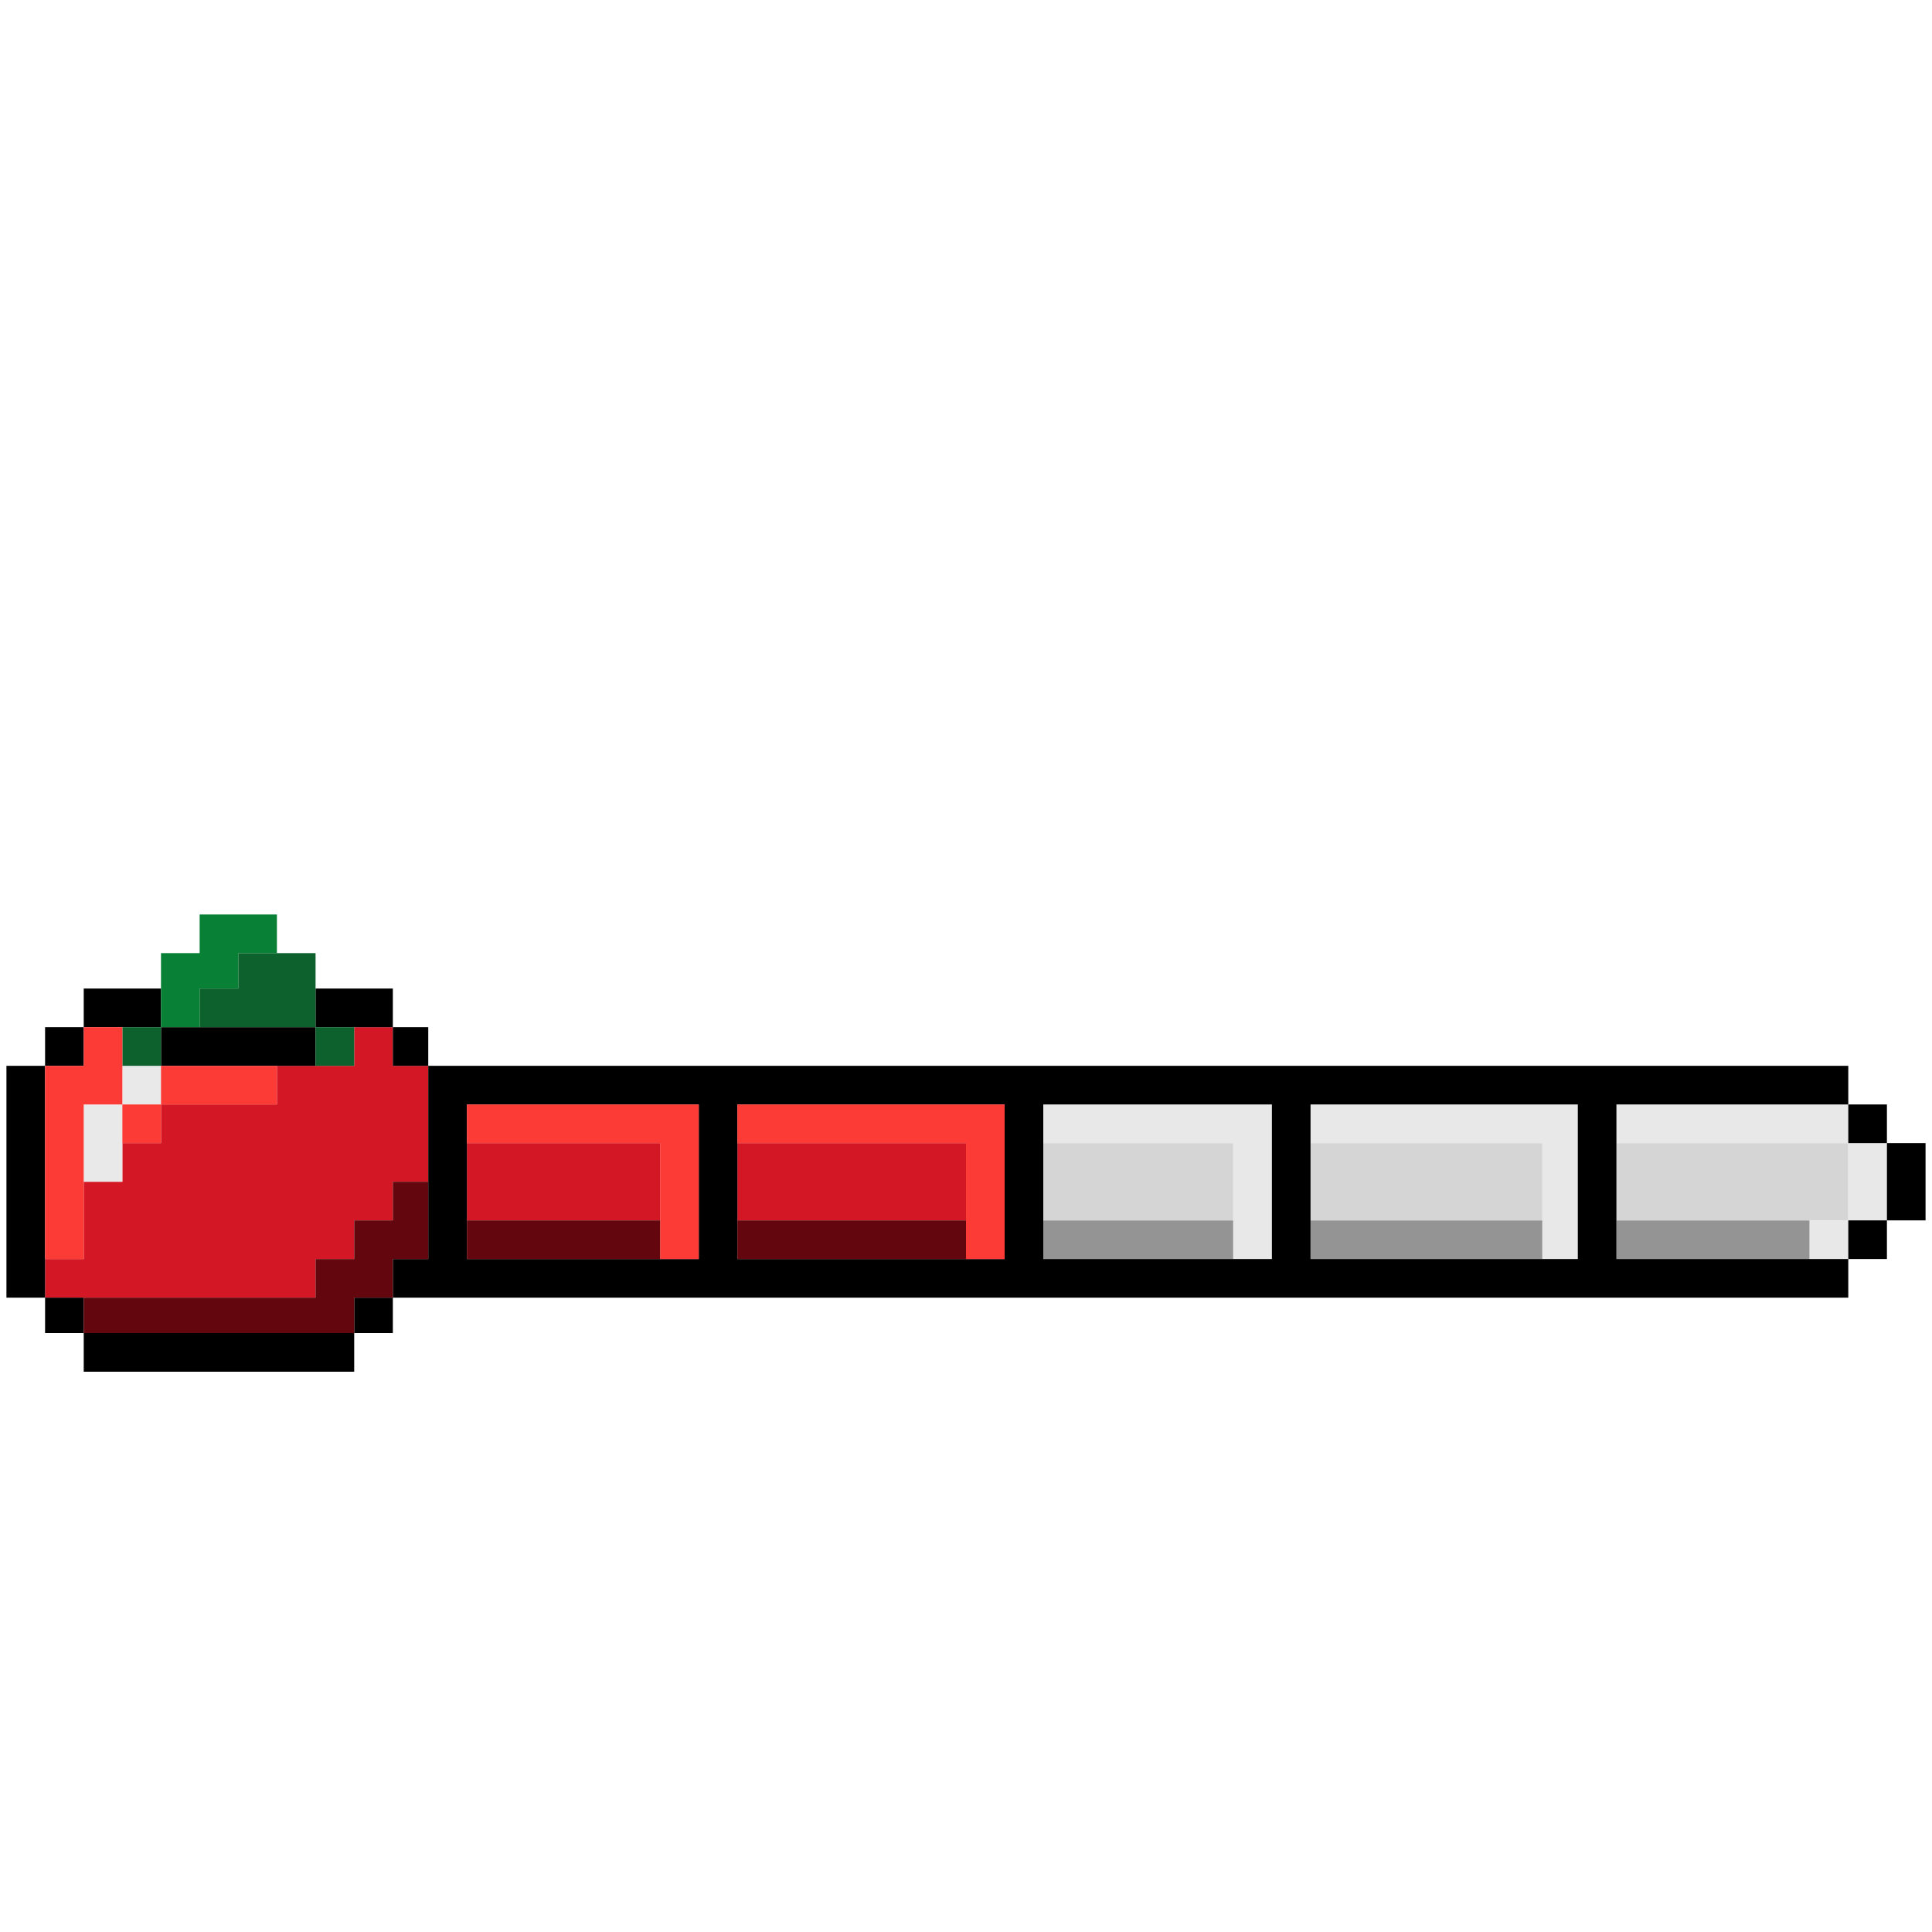
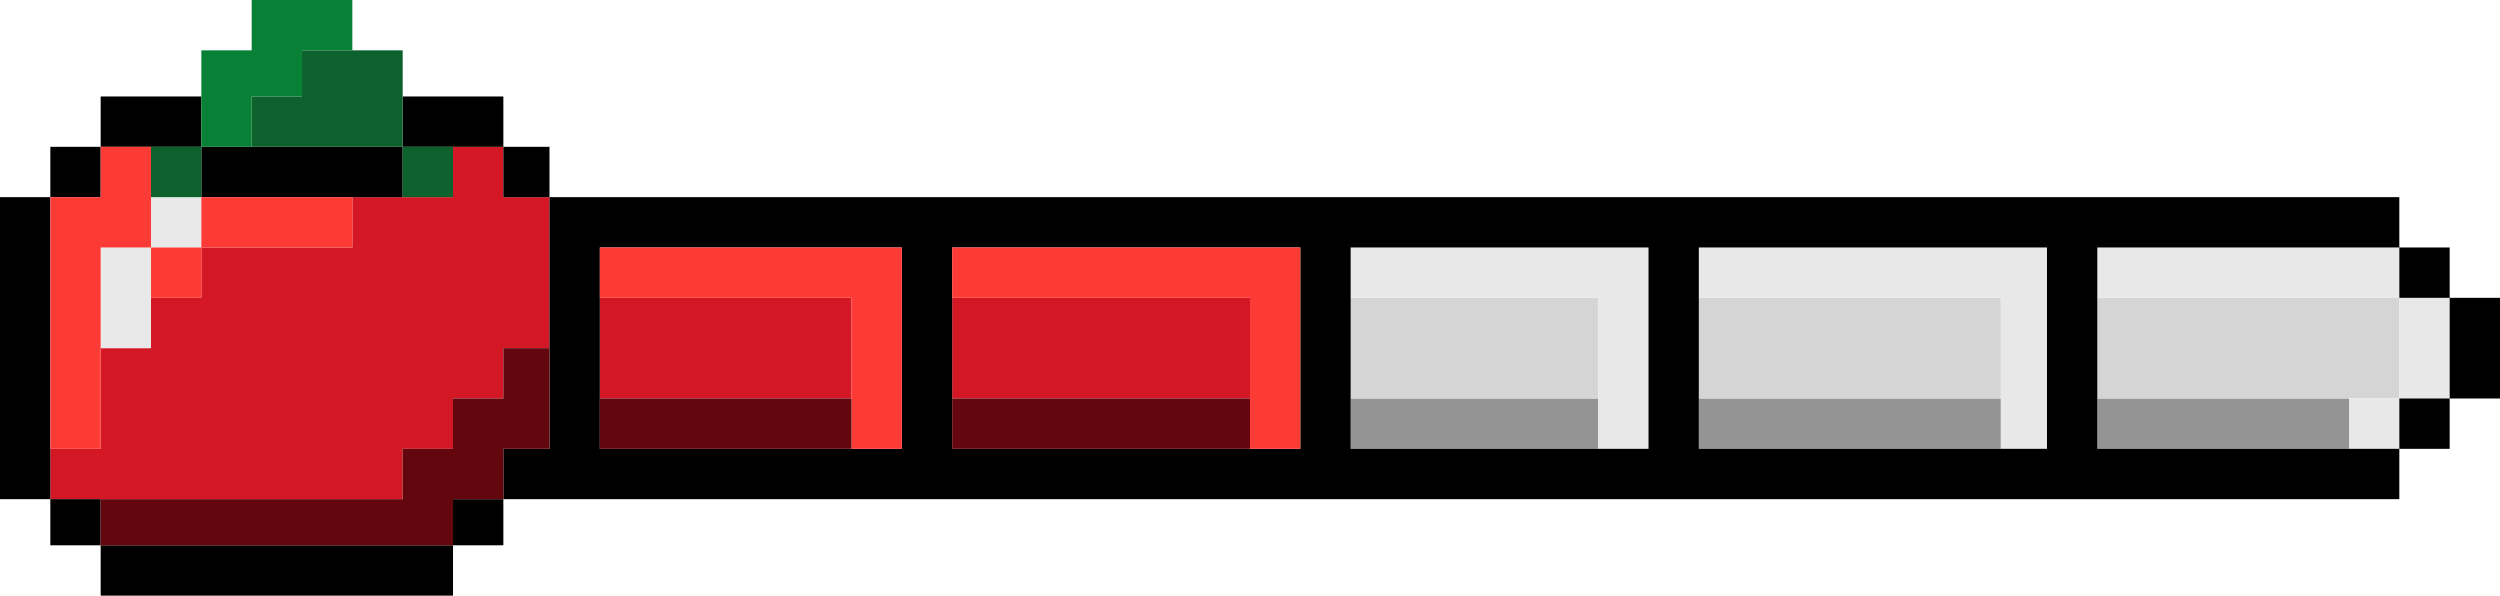
- <svg xmlns="http://www.w3.org/2000/svg" width="600" height="600" viewBox="0 0 600 600" version="1.1">
+ <svg xmlns="http://www.w3.org/2000/svg" version="1.1" viewBox="2 284 596 142">
  <path d="M 110 325 L 110 331 98 331 L 86 331 86 337 L 86 343 68 343 L 50 343 50 349 L 50 355 44 355 L 38 355 38 361 L 38 367 32 367 L 26 367 26 379 L 26 391 20 391 L 14 391 14 397 L 14 403 56 403 L 98 403 98 397 L 98 391 104 391 L 110 391 110 385 L 110 379 116 379 L 122 379 122 373 L 122 367 127.500 367 L 133 367 133 349 L 133 331 127.500 331 L 122 331 122 325 L 122 319 116 319 L 110 319 110 325 M 145 367 L 145 379 175 379 L 205 379 205 367 L 205 355 175 355 L 145 355 145 367 M 229 367 L 229 379 264.500 379 L 300 379 300 367 L 300 355 264.500 355 L 229 355 229 367" stroke="none" fill="#d31724" fill-rule="evenodd" />
  <path d="M 324 385 L 324 391 353.500 391 L 383 391 383 385 L 383 379 353.500 379 L 324 379 324 385 M 407 385 L 407 391 443 391 L 479 391 479 385 L 479 379 443 379 L 407 379 407 385 M 502 385 L 502 391 532 391 L 562 391 562 385 L 562 379 532 379 L 502 379 502 385" stroke="none" fill="#949494" fill-rule="evenodd" />
  <path d="M 324 367 L 324 379 353.500 379 L 383 379 383 367 L 383 355 353.500 355 L 324 355 324 367 M 407 367 L 407 379 443 379 L 479 379 479 367 L 479 355 443 355 L 407 355 407 367 M 502 367 L 502 379 538 379 L 574 379 574 367 L 574 355 538 355 L 502 355 502 367" stroke="none" fill="#d5d5d5" fill-rule="evenodd" />
  <path d="M 324 349 L 324 355 353.500 355 L 383 355 383 373 L 383 391 389 391 L 395 391 395 367 L 395 343 359.500 343 L 324 343 324 349 M 407 349 L 407 355 443 355 L 479 355 479 373 L 479 391 484.500 391 L 490 391 490 367 L 490 343 448.500 343 L 407 343 407 349 M 502 349 L 502 355 538 355 L 574 355 574 367 L 574 379 568 379 L 562 379 562 385 L 562 391 568 391 L 574 391 574 385 L 574 379 580 379 L 586 379 586 367 L 586 355 580 355 L 574 355 574 349 L 574 343 538 343 L 502 343 502 349" stroke="none" fill="#e8e8e8" fill-rule="evenodd" />
  <path d="M 38 337 L 38 343 32 343 L 26 343 26 355 L 26 367 32 367 L 38 367 38 355 L 38 343 44 343 L 50 343 50 337 L 50 331 44 331 L 38 331 38 337" stroke="none" fill="#e9e9e9" fill-rule="evenodd" />
  <path d="M 26 313 L 26 319 20 319 L 14 319 14 325 L 14 331 8 331 L 2 331 2 367 L 2 403 8 403 L 14 403 14 408.500 L 14 414 20 414 L 26 414 26 420 L 26 426 68 426 L 110 426 110 420 L 110 414 116 414 L 122 414 122 408.500 L 122 403 348 403 L 574 403 574 397 L 574 391 580 391 L 586 391 586 385 L 586 379 592 379 L 598 379 598 367 L 598 355 592 355 L 586 355 586 349 L 586 343 580 343 L 574 343 574 337 L 574 331 353.500 331 L 133 331 133 325 L 133 319 127.500 319 L 122 319 122 313 L 122 307 110 307 L 98 307 98 313 L 98 319 74 319 L 50 319 50 313 L 50 307 38 307 L 26 307 26 313 M 26 325 L 26 331 20 331 L 14 331 14 367 L 14 403 20 403 L 26 403 26 408.500 L 26 414 68 414 L 110 414 110 408.500 L 110 403 116 403 L 122 403 122 397 L 122 391 127.500 391 L 133 391 133 361 L 133 331 127.500 331 L 122 331 122 325 L 122 319 110 319 L 98 319 98 325 L 98 331 74 331 L 50 331 50 325 L 50 319 38 319 L 26 319 26 325 M 145 367 L 145 391 181 391 L 217 391 217 367 L 217 343 181 343 L 145 343 145 367 M 229 367 L 229 391 270.500 391 L 312 391 312 367 L 312 343 270.500 343 L 229 343 229 367 M 324 367 L 324 391 359.500 391 L 395 391 395 367 L 395 343 359.500 343 L 324 343 324 367 M 407 367 L 407 391 448.500 391 L 490 391 490 367 L 490 343 448.500 343 L 407 343 407 367 M 502 367 L 502 391 538 391 L 574 391 574 385 L 574 379 580 379 L 586 379 586 367 L 586 355 580 355 L 574 355 574 349 L 574 343 538 343 L 502 343 502 367" stroke="none" fill="#000000" fill-rule="evenodd" />
  <path d="M 74 301.500 L 74 307 68 307 L 62 307 62 313 L 62 319 80 319 L 98 319 98 325 L 98 331 104 331 L 110 331 110 325 L 110 319 104 319 L 98 319 98 307.500 L 98 296 86 296 L 74 296 74 301.500 M 38 325 L 38 331 44 331 L 50 331 50 325 L 50 319 44 319 L 38 319 38 325" stroke="none" fill="#0c612d" fill-rule="evenodd" />
  <path d="M 62 290 L 62 296 56 296 L 50 296 50 307.500 L 50 319 56 319 L 62 319 62 313 L 62 307 68 307 L 74 307 74 301.500 L 74 296 80 296 L 86 296 86 290 L 86 284 74 284 L 62 284 62 290" stroke="none" fill="#088036" fill-rule="evenodd" />
  <path d="M 26 325 L 26 331 20 331 L 14 331 14 361 L 14 391 20 391 L 26 391 26 367 L 26 343 32 343 L 38 343 38 349 L 38 355 44 355 L 50 355 50 349 L 50 343 68 343 L 86 343 86 337 L 86 331 68 331 L 50 331 50 337 L 50 343 44 343 L 38 343 38 331 L 38 319 32 319 L 26 319 26 325 M 145 349 L 145 355 175 355 L 205 355 205 373 L 205 391 211 391 L 217 391 217 367 L 217 343 181 343 L 145 343 145 349 M 229 349 L 229 355 264.500 355 L 300 355 300 373 L 300 391 306 391 L 312 391 312 367 L 312 343 270.500 343 L 229 343 229 349" stroke="none" fill="#fd3b36" fill-rule="evenodd" />
  <path d="M 122 373 L 122 379 116 379 L 110 379 110 385 L 110 391 104 391 L 98 391 98 397 L 98 403 62 403 L 26 403 26 408.500 L 26 414 68 414 L 110 414 110 408.500 L 110 403 116 403 L 122 403 122 397 L 122 391 127.500 391 L 133 391 133 379 L 133 367 127.500 367 L 122 367 122 373 M 145 385 L 145 391 175 391 L 205 391 205 385 L 205 379 175 379 L 145 379 145 385 M 229 385 L 229 391 264.500 391 L 300 391 300 385 L 300 379 264.500 379 L 229 379 229 385" stroke="none" fill="#64060e" fill-rule="evenodd" />
  <path d="" stroke="none" fill="#040d07" fill-rule="evenodd" />
</svg>
